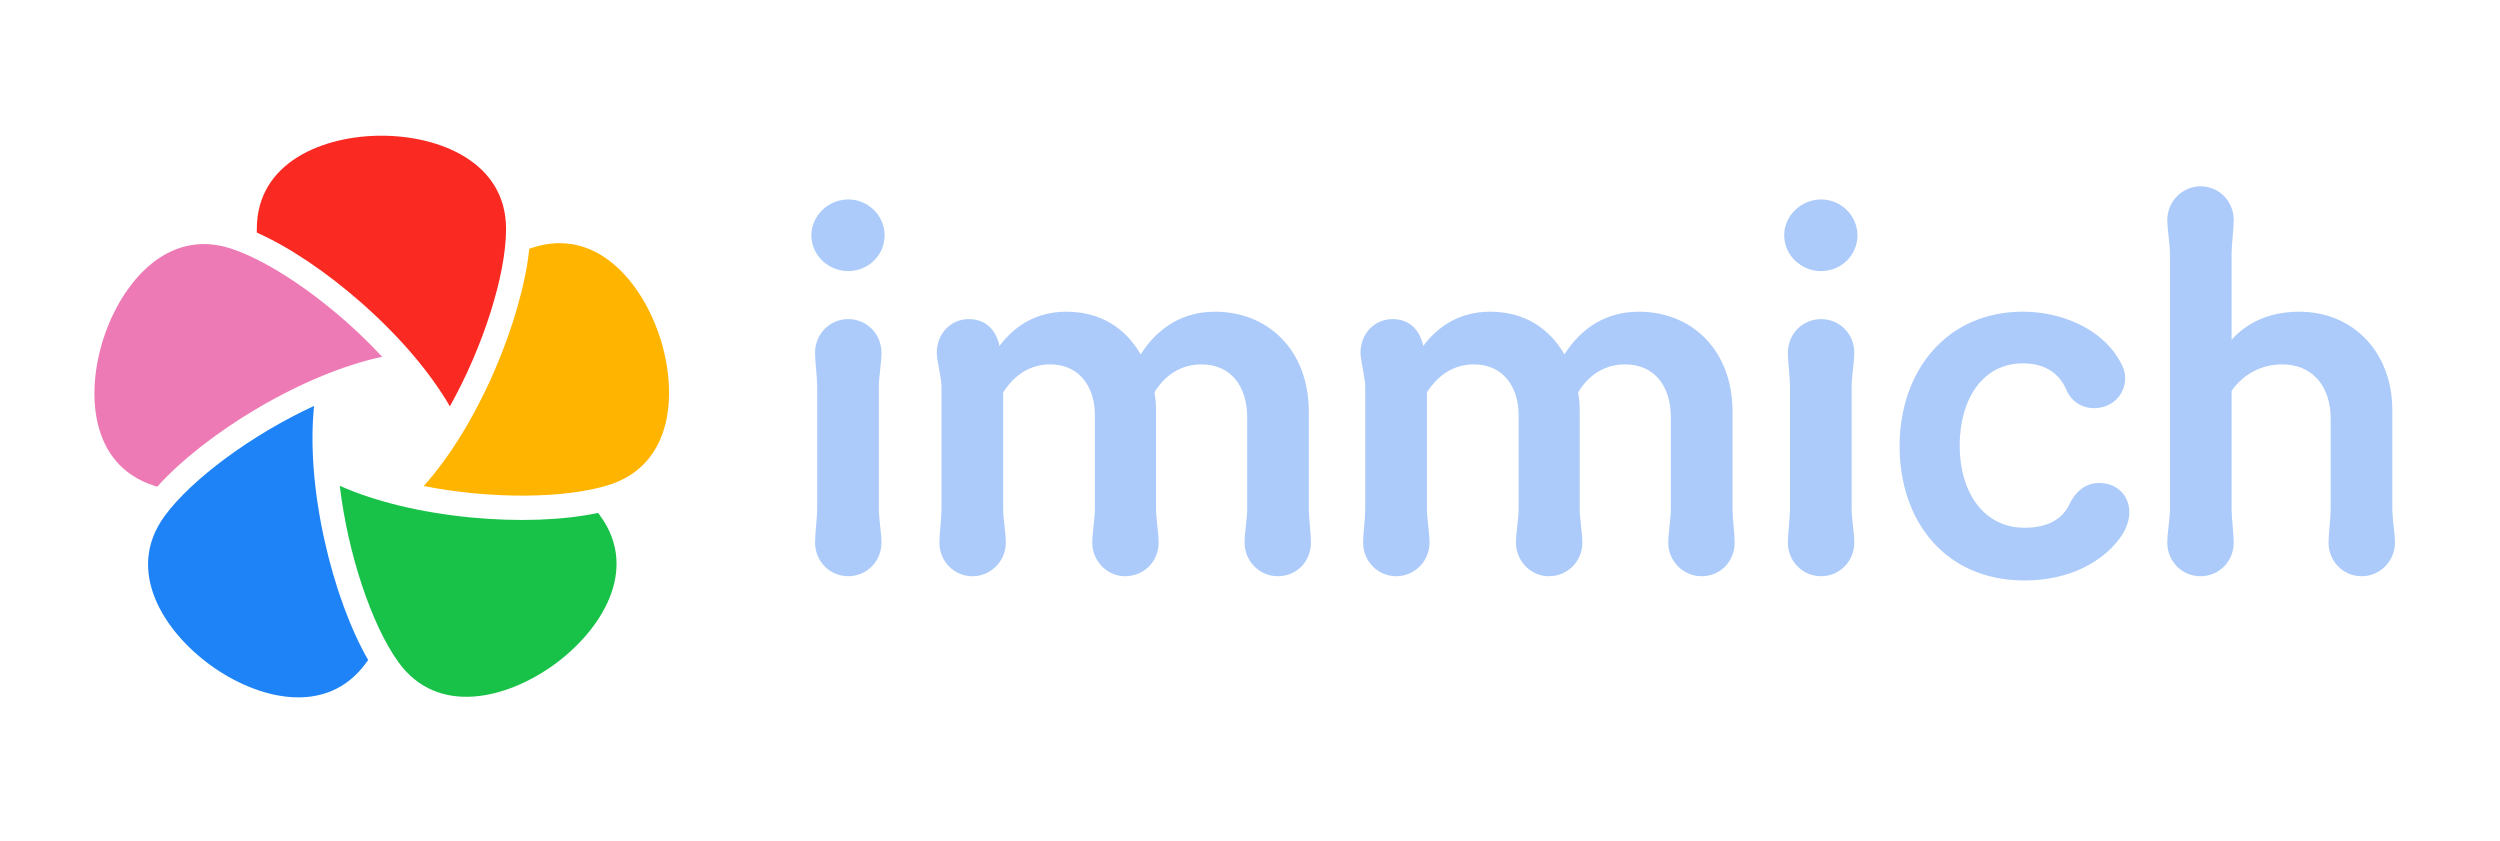
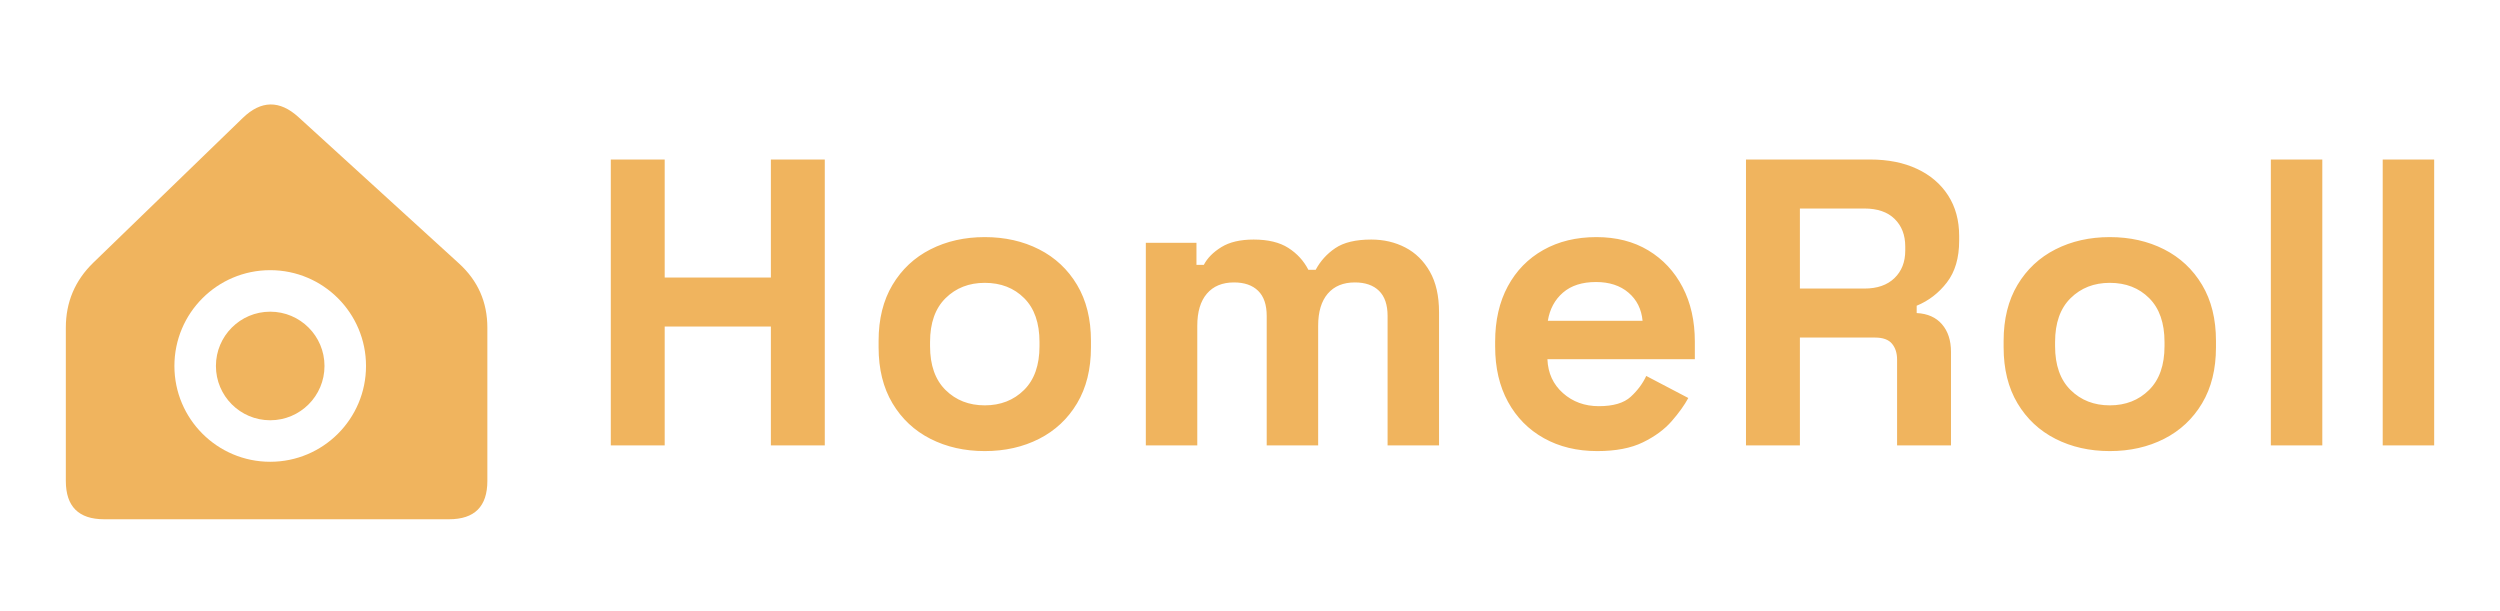
- <svg xmlns="http://www.w3.org/2000/svg" version="1.1" id="Router_Medium_x5F_Black_00000159464448132936669960000002337362428709113490_" x="0px" y="0px" viewBox="0 0 792 266.25" style="enable-background:new 0 0 792 266.25;" xml:space="preserve">
-   <g>
-     <path class="st0" style="fill:#ACCBFA;" d="M268.73,63.18c6.34,0,11.52,5.18,11.52,11.35c0,6.34-5.18,11.35-11.52,11.35s-11.69-5.01-11.69-11.35   C257.04,68.36,262.39,63.18,268.73,63.18z M258.88,122.45c0-3.01-0.67-7.85-0.67-10.68c0-6.01,4.67-10.68,10.52-10.68   c5.84,0,10.52,4.67,10.52,10.68c0,2.84-0.83,7.68-0.83,10.68v38.73c0,3.01,0.83,7.85,0.83,10.68c0,6.01-4.67,10.68-10.52,10.68   c-5.84,0-10.52-4.67-10.52-10.68c0-2.84,0.67-7.68,0.67-10.68V122.45z" />
-     <path class="st0" style="fill:#ACCBFA;" d="M394.28,171.87c0-2.84,0.83-7.68,0.83-10.68V132.3c0-10.18-5.34-16.86-14.52-16.86c-6.01,0-11.35,3-14.86,8.85   c0.33,1.84,0.5,3.67,0.5,5.68v31.22c0,3.01,0.83,7.85,0.83,10.68c0,6.01-4.67,10.68-10.68,10.68c-5.51,0-10.35-4.67-10.35-10.68   c0-2.84,0.83-7.68,0.83-10.68V131.8c0-3.17-0.5-6.01-1.67-8.51c-2.17-4.84-6.51-7.85-12.52-7.85c-6.18,0-11.19,3.17-14.86,8.85   v36.9c0,3.01,0.83,7.85,0.83,10.68c0,6.01-4.84,10.68-10.52,10.68c-5.84,0-10.52-4.67-10.52-10.68c0-2.84,0.67-7.68,0.67-10.68   v-38.57c0-3.01-1.5-8.35-1.5-10.85c0-6.01,4.34-10.68,10.18-10.68c5.51,0,8.68,3.67,9.68,8.51c5.01-6.68,12.02-10.85,21.2-10.85   c10.85,0,18.7,5.18,23.54,13.52c5.51-8.68,13.52-13.52,23.54-13.52c16.86,0,29.72,12.19,29.72,31.72v30.72   c0,3.01,0.67,7.85,0.67,10.68c0,6.01-4.51,10.68-10.52,10.68C399.12,182.55,394.28,177.88,394.28,171.87z" />
-     <path class="st0" style="fill:#ACCBFA;" d="M528.5,171.87c0-2.84,0.83-7.68,0.83-10.68V132.3c0-10.18-5.34-16.86-14.52-16.86c-6.01,0-11.35,3-14.86,8.85   c0.33,1.84,0.5,3.67,0.5,5.68v31.22c0,3.01,0.84,7.85,0.84,10.68c0,6.01-4.67,10.68-10.68,10.68c-5.51,0-10.35-4.67-10.35-10.68   c0-2.84,0.84-7.68,0.84-10.68V131.8c0-3.17-0.5-6.01-1.67-8.51c-2.17-4.84-6.51-7.85-12.52-7.85c-6.18,0-11.19,3.17-14.86,8.85   v36.9c0,3.01,0.83,7.85,0.83,10.68c0,6.01-4.84,10.68-10.52,10.68c-5.84,0-10.52-4.67-10.52-10.68c0-2.84,0.67-7.68,0.67-10.68   v-38.57c0-3.01-1.5-8.35-1.5-10.85c0-6.01,4.34-10.68,10.18-10.68c5.51,0,8.68,3.67,9.68,8.51c5.01-6.68,12.02-10.85,21.2-10.85   c10.85,0,18.7,5.18,23.54,13.52c5.51-8.68,13.52-13.52,23.54-13.52c16.86,0,29.72,12.19,29.72,31.72v30.72   c0,3.01,0.67,7.85,0.67,10.68c0,6.01-4.51,10.68-10.52,10.68C533.35,182.55,528.5,177.88,528.5,171.87z" />
-     <path class="st0" style="fill:#ACCBFA;" d="M576.92,63.18c6.34,0,11.52,5.18,11.52,11.35c0,6.34-5.18,11.35-11.52,11.35s-11.69-5.01-11.69-11.35   C565.23,68.36,570.57,63.18,576.92,63.18z M567.07,122.45c0-3.01-0.67-7.85-0.67-10.68c0-6.01,4.67-10.68,10.52-10.68   s10.52,4.67,10.52,10.68c0,2.84-0.84,7.68-0.84,10.68v38.73c0,3.01,0.84,7.85,0.84,10.68c0,6.01-4.67,10.68-10.52,10.68   s-10.52-4.67-10.52-10.68c0-2.84,0.67-7.68,0.67-10.68V122.45z" />
-     <path class="st0" style="fill:#ACCBFA;" d="M601.79,141.31c0-23.54,14.69-42.57,39.07-42.57c12.86,0,24.71,5.84,30.05,14.53c2,3.17,2.34,5.01,2.34,6.51   c0,5.18-4.01,9.52-9.85,9.52c-3.84,0-7.34-2.17-8.85-6.01c-2.34-5.18-6.85-8.18-13.69-8.18c-12.86,0-20.03,11.52-20.03,26.04   c0,14.69,7.51,26.04,20.53,26.04c7.01,0,12.02-2.5,14.36-7.68c1.67-3.51,4.84-6.51,9.18-6.51c6.01,0,9.68,4.17,9.68,9.35   c0,2.5-1,5.51-3.17,8.35c-5.51,7.35-15.86,13.19-30.05,13.19C616.32,183.89,601.79,165.19,601.79,141.31z" />
-     <path class="st0" style="fill:#ACCBFA;" d="M737.69,171.87c0-2.84,0.67-7.68,0.67-10.68v-28.55c0-10.18-5.68-17.2-15.36-17.2   c-6.68,0-12.35,3.17-16.03,8.35v37.4c0,3.01,0.67,7.85,0.67,10.68c0,6.01-4.67,10.68-10.52,10.68s-10.52-4.67-10.52-10.68   c0-2.84,0.84-7.68,0.84-10.68v-80.8c0-3.01-0.84-7.85-0.84-10.68c0-6.01,4.84-10.68,10.52-10.68c5.84,0,10.52,4.67,10.52,10.68   c0,2.84-0.67,7.68-0.67,10.68v27.21c5.01-5.51,12.19-8.85,21.37-8.85c17.2,0,29.55,12.86,29.55,31.22v31.22   c0,3.01,0.83,7.85,0.83,10.68c0,6.01-4.84,10.68-10.52,10.68C742.36,182.55,737.69,177.88,737.69,171.87z" />
-   </g>
-   <g>
-     <path class="st1" style="fill:#FA2921;" d="M114.82,96.21c11.92,10.55,21.52,21.86,27.7,32.52c10.62-18.99,17.71-41.55,17.8-55.92c0-0.1,0-0.19,0-0.28   c0-21.26-21.21-29.54-39.48-29.54s-39.48,8.28-39.48,29.54c0,0.29,0,0.68,0,1.15C91.54,78.2,103.61,86.29,114.82,96.21z" />
-     <path class="st2" style="fill:#ED79B5;" d="M49.8,154.19c7.45-8.29,18.88-17.27,31.77-24.86c13.72-8.07,27.44-13.71,39.49-16.3   c-14.78-15.96-34.04-29.68-47.68-34.21c-0.1-0.03-0.18-0.06-0.27-0.09c-20.22-6.57-34.65,11.05-40.3,28.42s-4.33,40.11,15.89,46.68   C48.99,153.93,49.35,154.05,49.8,154.19z" />
-     <path class="st3" style="fill:#FFB400;" d="M209.07,106.86c-5.65-17.38-20.07-34.99-40.3-28.42c-0.28,0.09-0.65,0.21-1.09,0.35   c-1.16,11.08-5.12,25.07-11.09,38.79c-6.35,14.6-14.14,27.23-22.36,36.39c21.34,4.23,44.99,4,58.68-0.35   c0.1-0.03,0.19-0.06,0.27-0.09C213.4,146.97,214.71,124.24,209.07,106.86z" />
-     <path class="st4" style="fill:#1E83F7;" d="M102.8,171.18c-3.44-15.54-4.56-30.34-3.3-42.59c-19.75,9.12-38.75,23.2-47.27,34.78   c-0.06,0.08-0.11,0.16-0.16,0.23c-12.5,17.2-0.2,36.37,14.58,47.11s36.81,16.51,49.31-0.69c0.17-0.24,0.4-0.55,0.68-0.93   C111.05,199.44,106.04,185.79,102.8,171.18z" />
-     <path class="st5" style="fill:#18C249;" d="M189.48,162.49c-10.9,2.33-25.42,2.88-40.32,1.44c-15.84-1.53-30.26-5.03-41.52-10.02   c2.57,21.6,10.09,44.02,18.47,55.7c0.06,0.08,0.11,0.16,0.16,0.23c12.5,17.2,34.52,11.43,49.31,0.69   c14.78-10.74,27.08-29.9,14.58-47.11C189.99,163.18,189.76,162.86,189.48,162.49z" />
-   </g>
+ <svg xmlns="http://www.w3.org/2000/svg" width="3038" height="742" viewBox="0 0 3038 742" fill="none">
+   <path fill-rule="evenodd" clip-rule="evenodd" d="M294.95 143.4C317.22 121.8 339.83 121.46 362.78 142.39L557.82 320.2C580.77 341.13 592.24 367.12 592.24 398.16L592.24 584.43C592.24 615.48 576.72 631 545.67 631L126.57 631C95.52 631 80 615.48 80 584.43L80 398.16C80 367.12 91.14 340.8 113.41 319.19ZM444.78 444.73C444.78 509.03 392.65 561.15 328.36 561.15C264.06 561.15 211.94 509.03 211.94 444.73C211.94 380.44 264.06 328.31 328.36 328.31C392.65 328.31 444.78 380.44 444.78 444.73ZM394.33 444.73C394.33 481.17 364.79 510.7 328.36 510.7C291.92 510.7 262.39 481.17 262.39 444.73C262.39 408.3 291.92 378.76 328.36 378.76C364.79 378.76 394.33 408.3 394.33 444.73Z" fill="#F0B45E" />
+   <path fill-rule="evenodd" clip-rule="evenodd" d="M742.24 541.22L742.24 193.84L807.74 193.84L807.74 337.25L936.77 337.25L936.77 193.84L1002.28 193.84L1002.28 541.22L936.77 541.22L936.77 396.81L807.74 396.81L807.74 541.22ZM1196.7 548.16C1172.22 548.16 1150.22 543.2 1130.7 533.28C1111.18 523.35 1095.79 508.96 1084.55 490.1C1073.3 471.24 1067.67 448.58 1067.67 422.11L1067.67 414.17C1067.67 387.71 1073.3 365.04 1084.55 346.19C1095.79 327.33 1111.18 312.94 1130.7 303.01C1150.22 293.09 1172.22 288.13 1196.7 288.13C1221.18 288.13 1243.18 293.09 1262.7 303.01C1282.22 312.94 1297.61 327.33 1308.85 346.19C1320.1 365.04 1325.73 387.71 1325.73 414.17L1325.73 422.11C1325.73 448.58 1320.1 471.24 1308.85 490.1C1297.61 508.96 1282.22 523.35 1262.7 533.28C1243.18 543.2 1221.18 548.16 1196.7 548.16ZM1196.7 492.58C1215.89 492.58 1231.77 486.38 1244.34 473.97C1256.91 461.57 1263.2 443.78 1263.2 420.63L1263.2 415.66C1263.2 392.5 1257 374.72 1244.59 362.32C1232.18 349.91 1216.22 343.71 1196.7 343.71C1177.51 343.71 1161.63 349.91 1149.06 362.32C1136.49 374.72 1130.2 392.5 1130.2 415.66L1130.2 420.63C1130.2 443.78 1136.49 461.57 1149.06 473.97C1161.63 486.38 1177.51 492.58 1196.7 492.58ZM1392.41 541.22L1392.41 295.07L1453.94 295.07L1453.94 321.87L1462.88 321.87C1467.18 313.6 1474.29 306.4 1484.22 300.28C1494.14 294.16 1507.21 291.1 1523.42 291.1C1540.95 291.1 1555.02 294.49 1565.6 301.28C1576.19 308.06 1584.29 316.91 1589.92 327.83L1598.85 327.83C1604.48 317.24 1612.42 308.47 1622.67 301.52C1632.93 294.58 1647.48 291.1 1666.34 291.1C1681.56 291.1 1695.37 294.33 1707.78 300.78C1720.19 307.23 1730.11 316.99 1737.55 330.06C1745 343.13 1748.72 359.59 1748.72 379.44L1748.72 541.22L1686.19 541.22L1686.19 383.9C1686.19 370.34 1682.72 360.17 1675.77 353.38C1668.82 346.6 1659.06 343.21 1646.49 343.21C1632.27 343.21 1621.27 347.76 1613.49 356.86C1605.72 365.95 1601.83 378.94 1601.83 395.81L1601.83 541.22L1539.3 541.22L1539.3 383.9C1539.3 370.34 1535.83 360.17 1528.88 353.38C1521.93 346.6 1512.17 343.21 1499.6 343.21C1485.37 343.21 1474.37 347.76 1466.6 356.86C1458.82 365.95 1454.94 378.94 1454.94 395.81L1454.94 541.22ZM1940.97 548.16C1916.48 548.16 1894.9 542.95 1876.21 532.53C1857.51 522.11 1842.96 507.39 1832.54 488.36C1822.11 469.34 1816.9 446.93 1816.9 421.12L1816.9 415.17C1816.9 389.36 1822.03 366.95 1832.29 347.92C1842.54 328.9 1856.93 314.18 1875.46 303.76C1893.99 293.34 1915.49 288.13 1939.97 288.13C1964.13 288.13 1985.13 293.5 2003 304.25C2020.86 315.01 2034.76 329.89 2044.68 348.92C2054.61 367.94 2059.57 390.02 2059.57 415.17L2059.57 436.51L1880.42 436.51C1881.09 453.38 1887.37 467.11 1899.28 477.69C1911.19 488.28 1925.75 493.58 1942.95 493.58C1960.49 493.58 1973.39 489.77 1981.66 482.16C1989.93 474.55 1996.22 466.12 2000.52 456.85L2051.63 483.65C2047 492.25 2040.3 501.6 2031.53 511.69C2022.77 521.78 2011.1 530.38 1996.55 537.49C1981.99 544.61 1963.46 548.16 1940.97 548.16ZM1880.92 389.86L1996.05 389.86C1994.73 375.63 1989.02 364.22 1978.93 355.62C1968.84 347.01 1955.69 342.71 1939.48 342.71C1922.61 342.71 1909.21 347.01 1899.28 355.62C1889.36 364.22 1883.24 375.63 1880.92 389.86ZM2121.72 541.22L2121.72 193.84L2272.58 193.84C2294.42 193.84 2313.44 197.64 2329.65 205.25C2345.86 212.86 2358.44 223.61 2367.37 237.51C2376.3 251.4 2380.77 267.78 2380.77 286.64L2380.77 292.59C2380.77 313.43 2375.8 330.31 2365.88 343.21C2355.95 356.11 2343.71 365.54 2329.16 371.5L2329.16 380.43C2342.39 381.09 2352.65 385.64 2359.92 394.08C2367.2 402.51 2370.84 413.68 2370.84 427.57L2370.84 541.22L2305.34 541.22L2305.34 437C2305.34 429.06 2303.27 422.61 2299.13 417.65C2295 412.69 2288.13 410.2 2278.54 410.2L2187.23 410.2L2187.23 541.22ZM2187.23 350.65L2265.64 350.65C2281.19 350.65 2293.34 346.44 2302.11 338C2310.88 329.56 2315.26 318.4 2315.26 304.5L2315.26 299.54C2315.26 285.64 2310.96 274.48 2302.36 266.04C2293.76 257.61 2281.52 253.39 2265.64 253.39L2187.23 253.39ZM2563.83 548.16C2539.34 548.16 2517.34 543.2 2497.82 533.28C2478.3 523.35 2462.92 508.96 2451.67 490.1C2440.42 471.24 2434.8 448.58 2434.8 422.11L2434.8 414.17C2434.8 387.71 2440.42 365.04 2451.67 346.19C2462.92 327.33 2478.3 312.94 2497.82 303.01C2517.34 293.09 2539.34 288.13 2563.83 288.13C2588.31 288.13 2610.31 293.09 2629.83 303.01C2649.35 312.94 2664.73 327.33 2675.98 346.19C2687.23 365.04 2692.85 387.71 2692.85 414.17L2692.85 422.11C2692.85 448.58 2687.23 471.24 2675.98 490.1C2664.73 508.96 2649.35 523.35 2629.83 533.28C2610.31 543.2 2588.31 548.16 2563.83 548.16ZM2563.83 492.58C2583.01 492.58 2598.89 486.38 2611.47 473.97C2624.04 461.57 2630.32 443.78 2630.32 420.63L2630.32 415.66C2630.32 392.5 2624.12 374.72 2611.71 362.32C2599.31 349.91 2583.34 343.71 2563.83 343.71C2544.64 343.71 2528.76 349.91 2516.19 362.32C2503.61 374.72 2497.33 392.5 2497.33 415.66L2497.33 420.63C2497.33 443.78 2503.61 461.57 2516.19 473.97C2528.76 486.38 2544.64 492.58 2563.83 492.58ZM2759.53 541.22L2759.53 193.84L2822.06 193.84L2822.06 541.22ZM2895.47 541.22L2895.47 193.84L2958 193.84L2958 541.22Z" fill="#F0B45E" />
</svg>
